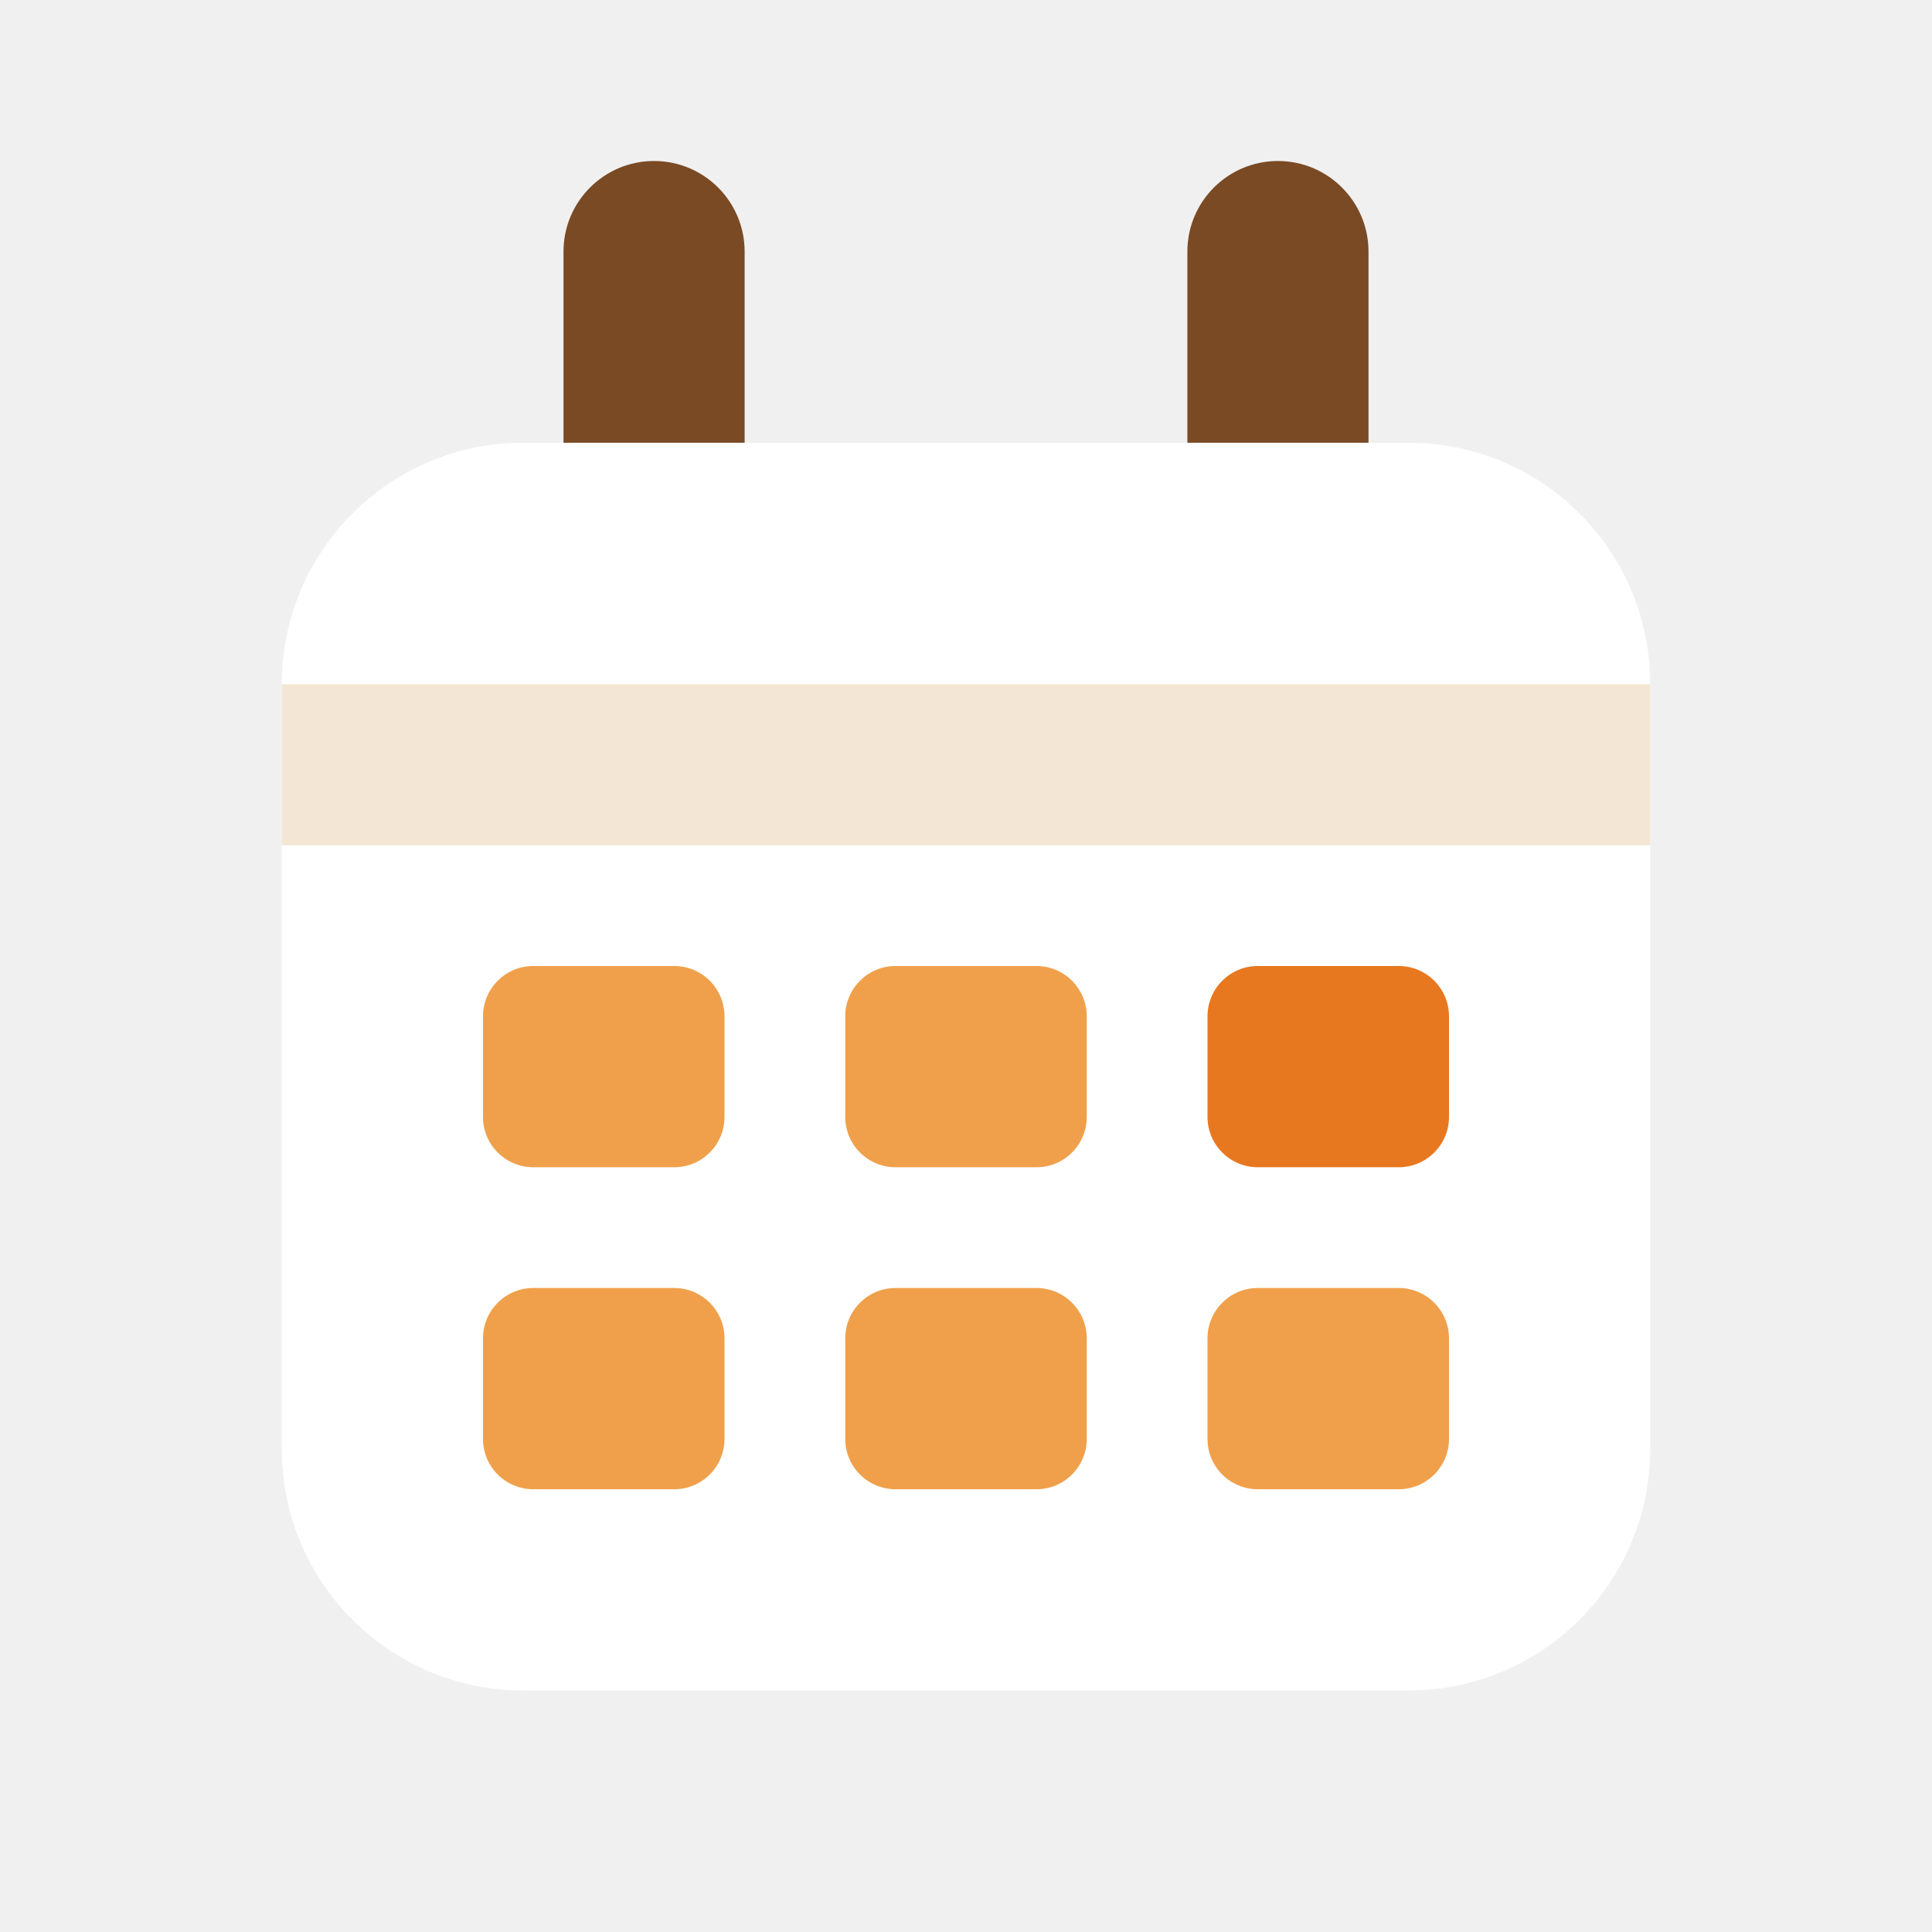
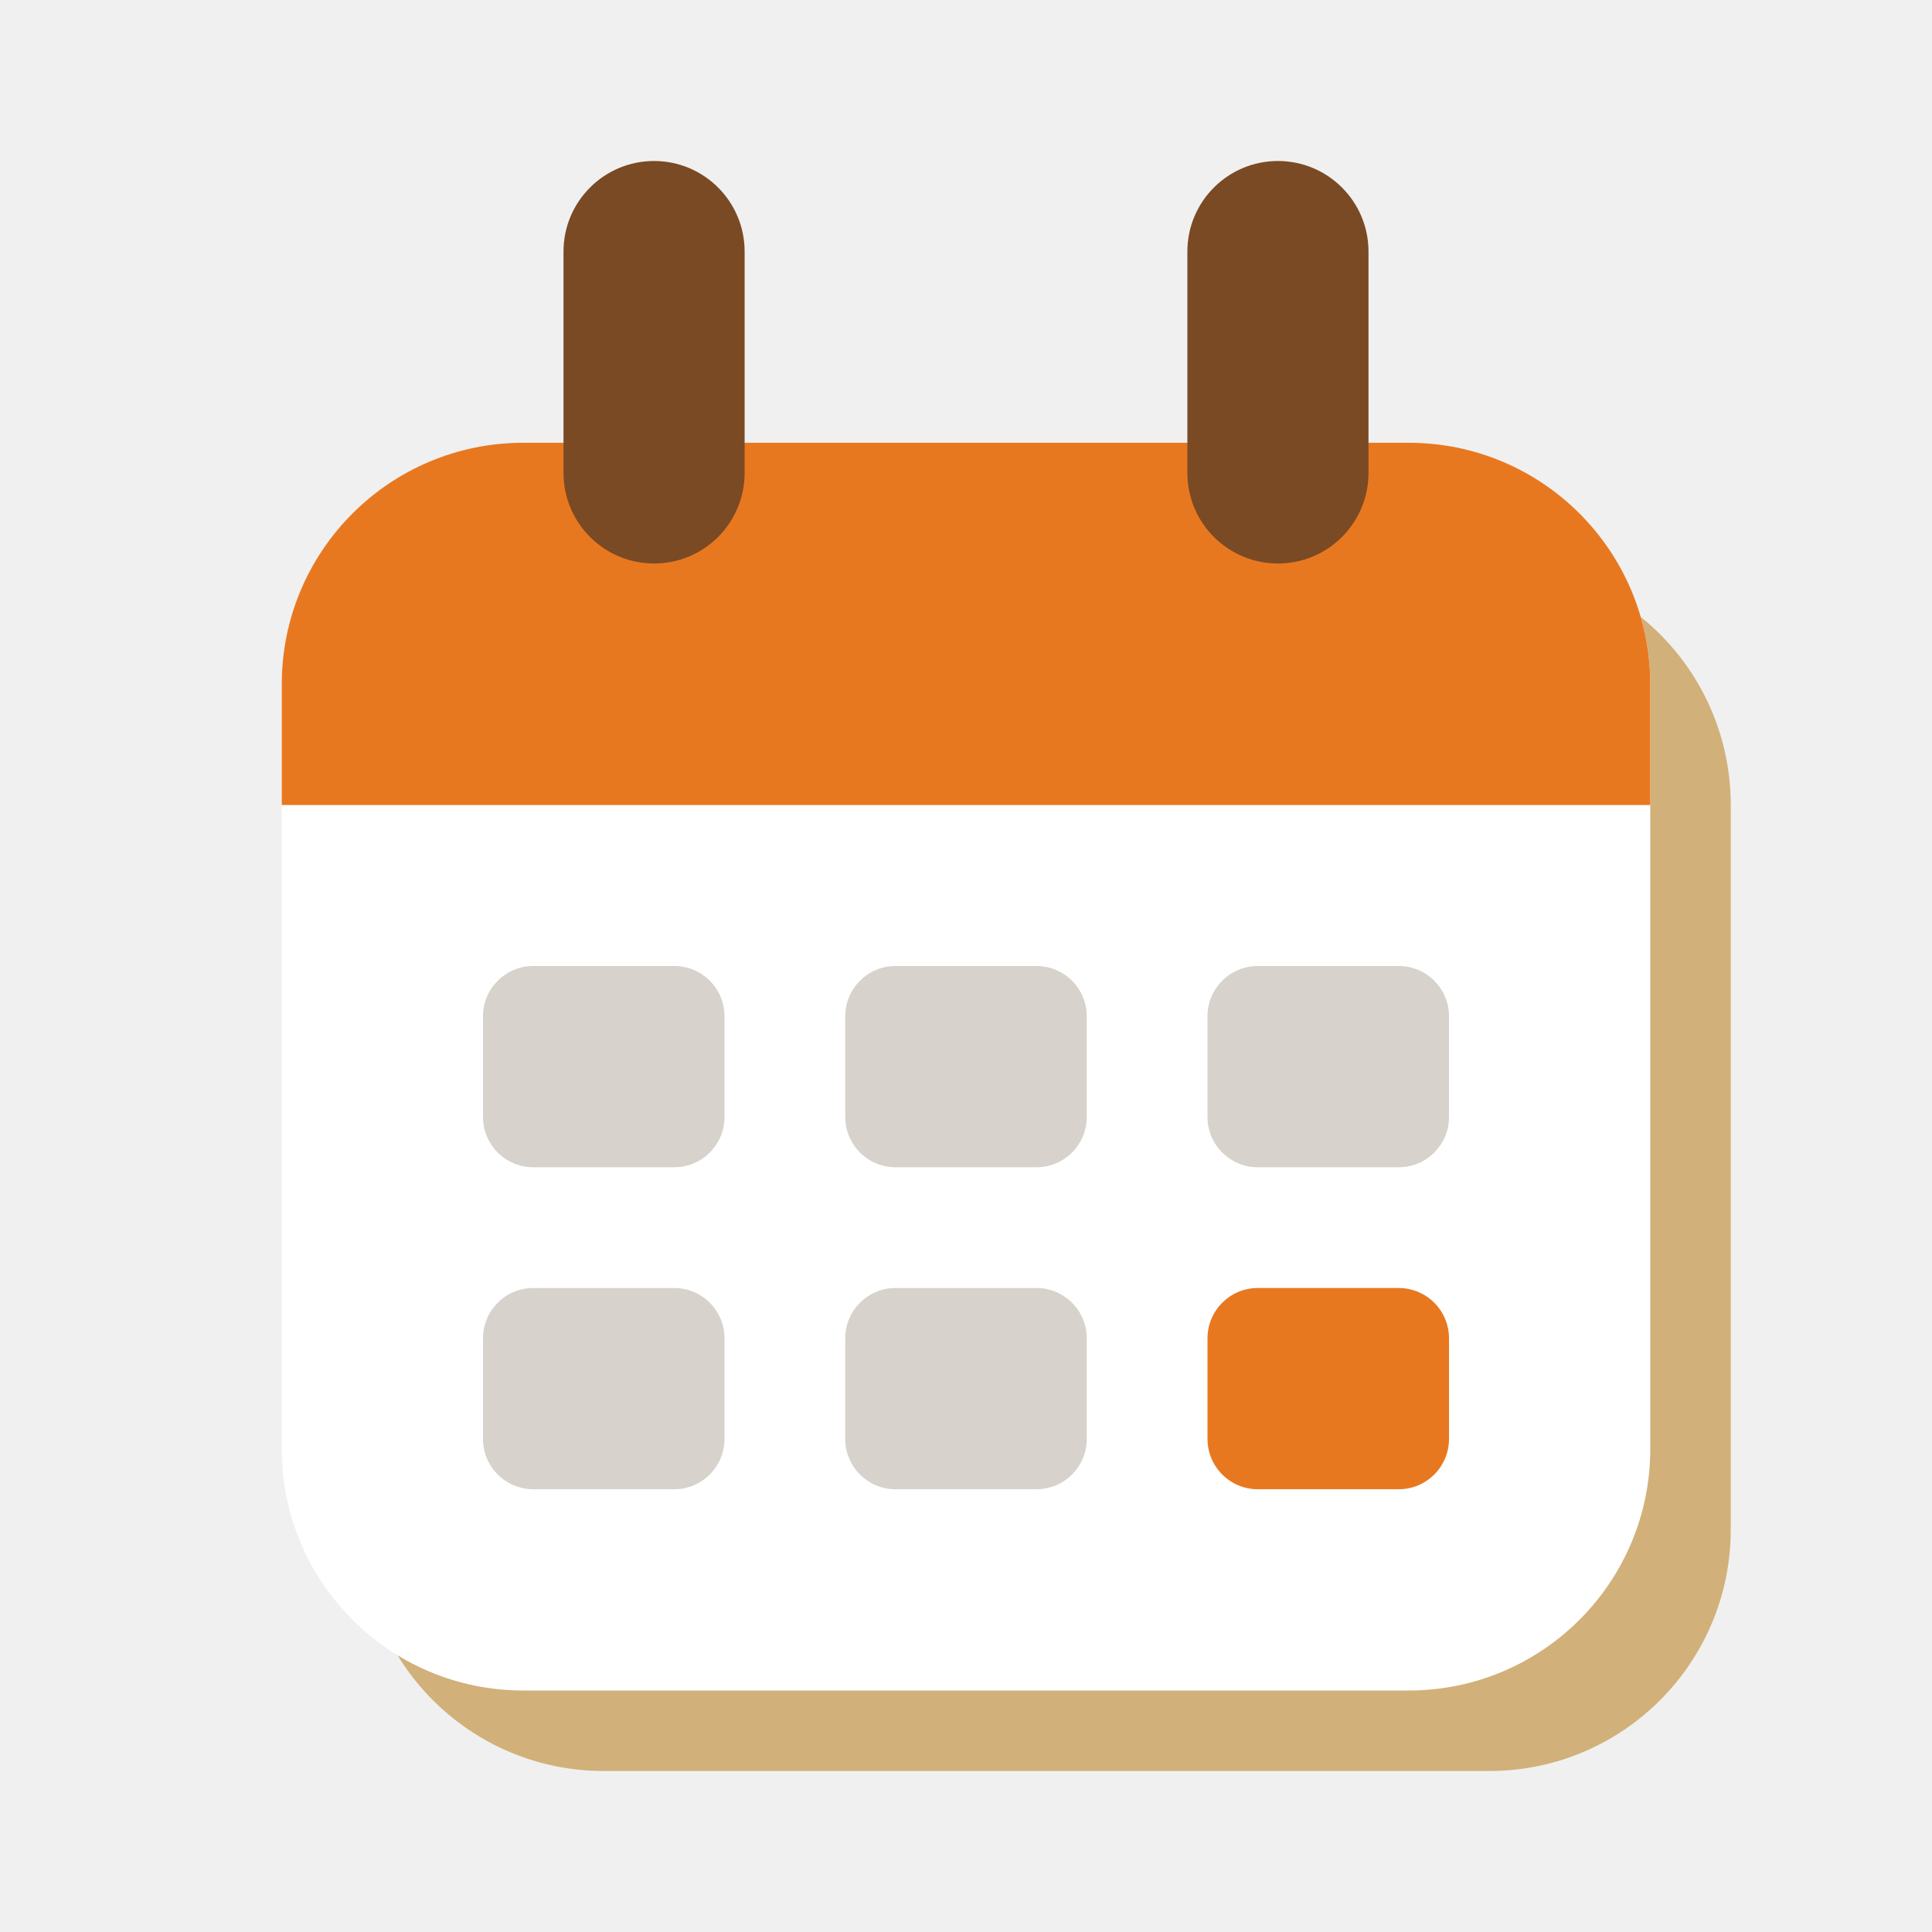
<svg xmlns="http://www.w3.org/2000/svg" width="96" height="96" viewBox="0 0 96 96" fill="none">
+   <rect x="18" y="28" width="68" height="60" rx="12" fill="#D2B07A" />
+   <rect x="14" y="22" width="68" height="62" rx="12" fill="#FFFFFF" />
+   <path d="M14 40V34a12 12 0 0 1 12-12h44a12 12 0 0 1 12 12v6H14z" fill="#E87820" />
  <rect x="28" y="8" width="9" height="20" rx="4.5" fill="#7A4A24" />
  <rect x="59" y="8" width="9" height="20" rx="4.5" fill="#7A4A24" />
-   <rect x="14" y="22" width="68" height="62" rx="12" fill="#FFFFFF" />
-   <path d="M14 34h68v8H14z" fill="#F3E6D4" />
-   <rect x="24" y="48" width="12" height="10" rx="2.5" fill="#F0A04B" />
-   <rect x="42" y="48" width="12" height="10" rx="2.5" fill="#F0A04B" />
-   <rect x="60" y="48" width="12" height="10" rx="2.5" fill="#E87820" />
-   <rect x="24" y="64" width="12" height="10" rx="2.5" fill="#F0A04B" />
-   <rect x="42" y="64" width="12" height="10" rx="2.5" fill="#F0A04B" />
-   <rect x="60" y="64" width="12" height="10" rx="2.5" fill="#F0A04B" />
+   <rect x="24" y="48" width="12" height="10" rx="2.5" fill="#D7D2CB" />
+   <rect x="42" y="48" width="12" height="10" rx="2.5" fill="#D7D2CB" />
+   <rect x="60" y="48" width="12" height="10" rx="2.5" fill="#D7D2CB" />
+   <rect x="24" y="64" width="12" height="10" rx="2.5" fill="#D7D2CB" />
+   <rect x="42" y="64" width="12" height="10" rx="2.5" fill="#D7D2CB" />
+   <rect x="60" y="64" width="12" height="10" rx="2.5" fill="#E87820" />
</svg>
